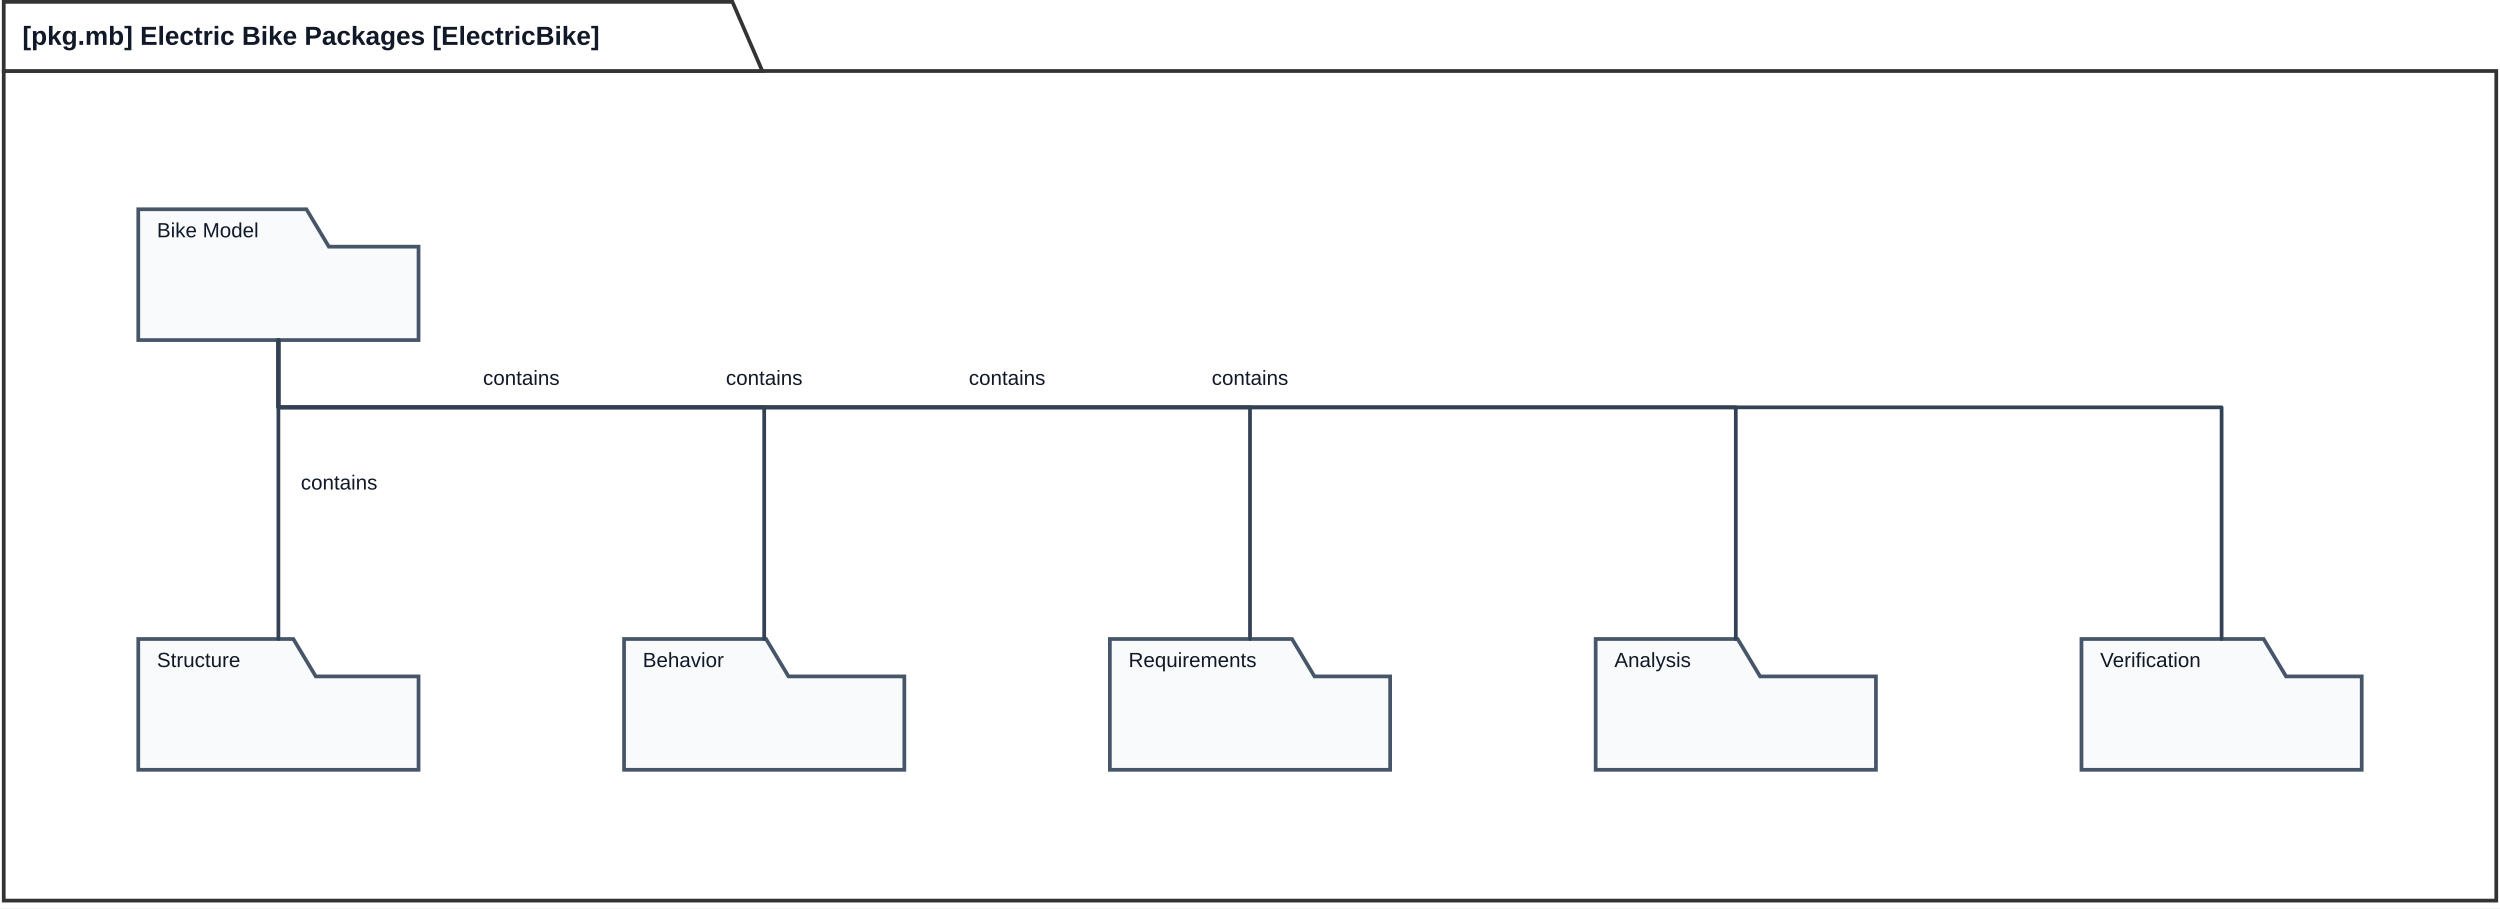
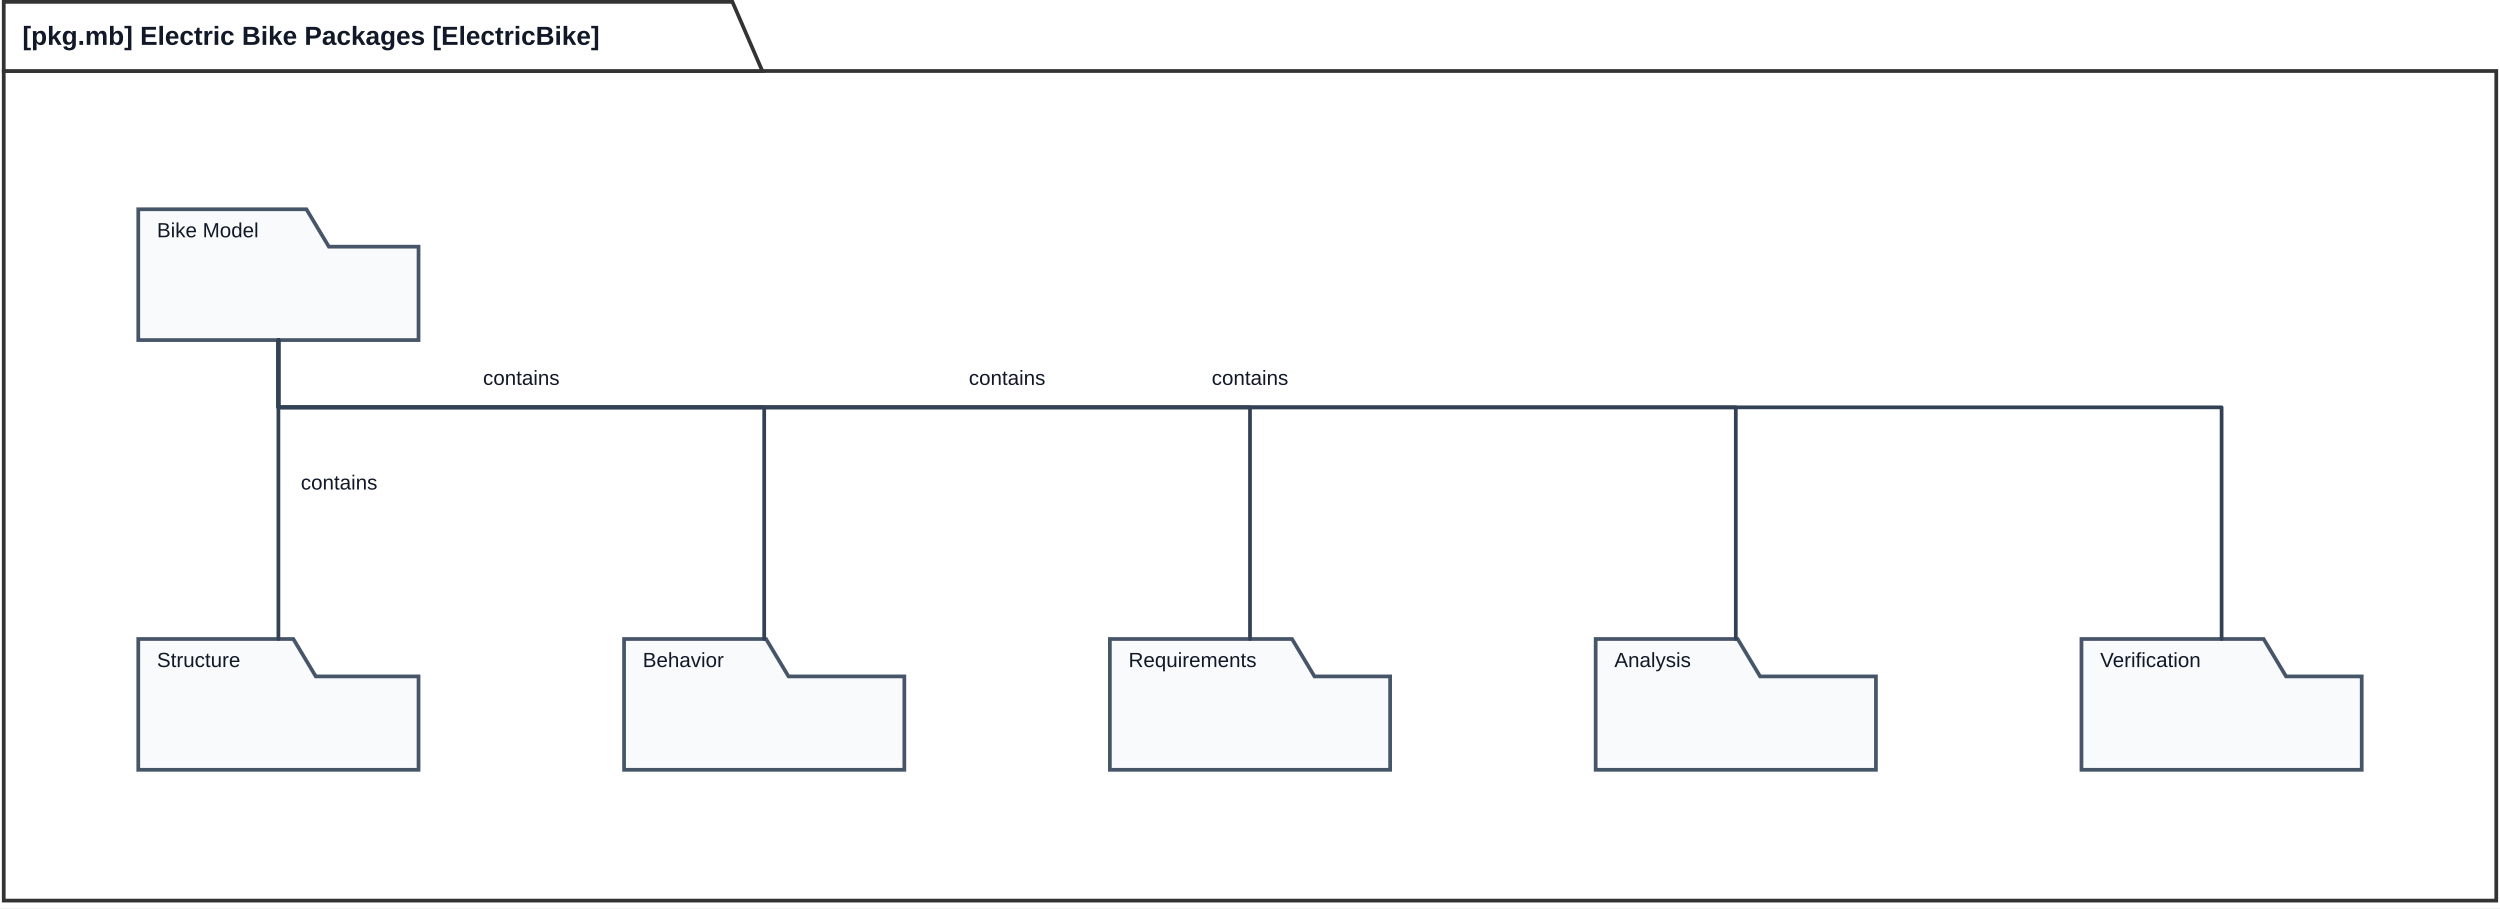
<svg xmlns="http://www.w3.org/2000/svg" width="1338" height="486" viewBox="0 0 1338 486">
  <defs>
    <style>text{font-family:Arial,Helvetica,sans-serif;fill:#111827}.label{font-size:13px}.small{font-size:11px}.header{font-size:14px;font-weight:600}</style>
    <marker id="arrow" markerWidth="8" markerHeight="6" refX="8" refY="3" orient="auto">
      <polygon points="0 0,8 3,0 6" fill="#1D4ED8" />
    </marker>
    <marker id="arrow-dark" markerWidth="8" markerHeight="6" refX="8" refY="3" orient="auto">
      <polygon points="0 0,8 3,0 6" fill="#334155" />
    </marker>
    <marker id="composition" markerWidth="12" markerHeight="12" refX="0" refY="6" orient="auto" markerUnits="strokeWidth">
      <polygon points="0 6,6 0,12 6,6 12" fill="#111827" stroke="#111827" />
    </marker>
  </defs>
  <rect x="0" y="0" width="1338" height="486" fill="#FFFFFF" />
  <rect x="2" y="38" width="1334" height="444" fill="none" stroke="#333333" stroke-width="2" />
  <path d="M 2 1 H 392 L 408 38 H 2 Z" fill="#FFFFFF" stroke="#333333" stroke-width="2" />
  <text class="header" x="12" y="24">[pkg.mb] Electric Bike Packages [ElectricBike]</text>
  <rect x="2" y="38" width="1334" height="446" fill="none" stroke="#333333" stroke-width="0" />
  <g transform="translate(2,40)">
    <path id="BikeModel" d="M 72,92 V 72 H 162 L 174,92 H 222 V 142 H 72 Z" fill="#F8FAFC" stroke="#475569" stroke-width="2" />
    <text class="small" x="82" y="87">Bike Model</text>
    <path id="BikeStructure" d="M 72,322 V 302 H 155 L 167,322 H 222 V 372 H 72 Z" fill="#F8FAFC" stroke="#475569" stroke-width="2" />
    <text class="small" x="82" y="317">Structure</text>
    <path id="BikeBehavior" d="M 332,322 V 302 H 408 L 420,322 H 482 V 372 H 332 Z" fill="#F8FAFC" stroke="#475569" stroke-width="2" />
    <text class="small" x="342" y="317">Behavior</text>
    <path id="BikeRequirements" d="M 592,322 V 302 H 689.5 L 701.5,322 H 742 V 372 H 592 Z" fill="#F8FAFC" stroke="#475569" stroke-width="2" />
    <text class="small" x="602" y="317">Requirements</text>
    <path id="BikeAnalysis" d="M 852,322 V 302 H 928 L 940,322 H 1002 V 372 H 852 Z" fill="#F8FAFC" stroke="#475569" stroke-width="2" />
    <text class="small" x="862" y="317">Analysis</text>
    <path id="BikeVerification" d="M 1112,322 V 302 H 1209.5 L 1221.5,322 H 1262 V 372 H 1112 Z" fill="#F8FAFC" stroke="#475569" stroke-width="2" />
    <text class="small" x="1122" y="317">Verification</text>
    <path d="M 147,142 L 147,302" fill="none" stroke="#334155" stroke-width="2" stroke-linejoin="round" stroke-linecap="round" />
    <path d="M 147,142 L 147,178 L 407,178 L 407,302" fill="none" stroke="#334155" stroke-width="2" stroke-linejoin="round" stroke-linecap="round" />
    <path d="M 147,142 L 147,178 L 667,178 L 667,302" fill="none" stroke="#334155" stroke-width="2" stroke-linejoin="round" stroke-linecap="round" />
    <path d="M 147,142 L 147,178 L 927,178 L 927,302" fill="none" stroke="#334155" stroke-width="2" stroke-linejoin="round" stroke-linecap="round" />
    <path d="M 147,142 L 147,178 L 1187,178 L 1187,302" fill="none" stroke="#334155" stroke-width="2" stroke-linejoin="round" stroke-linecap="round" />
    <text class="small" x="159" y="222">contains</text>
    <text class="small" text-anchor="middle" x="277" y="166">contains</text>
-     <text class="small" text-anchor="middle" x="407" y="166">contains</text>
    <text class="small" text-anchor="middle" x="537" y="166">contains</text>
    <text class="small" text-anchor="middle" x="667" y="166">contains</text>
  </g>
</svg>
